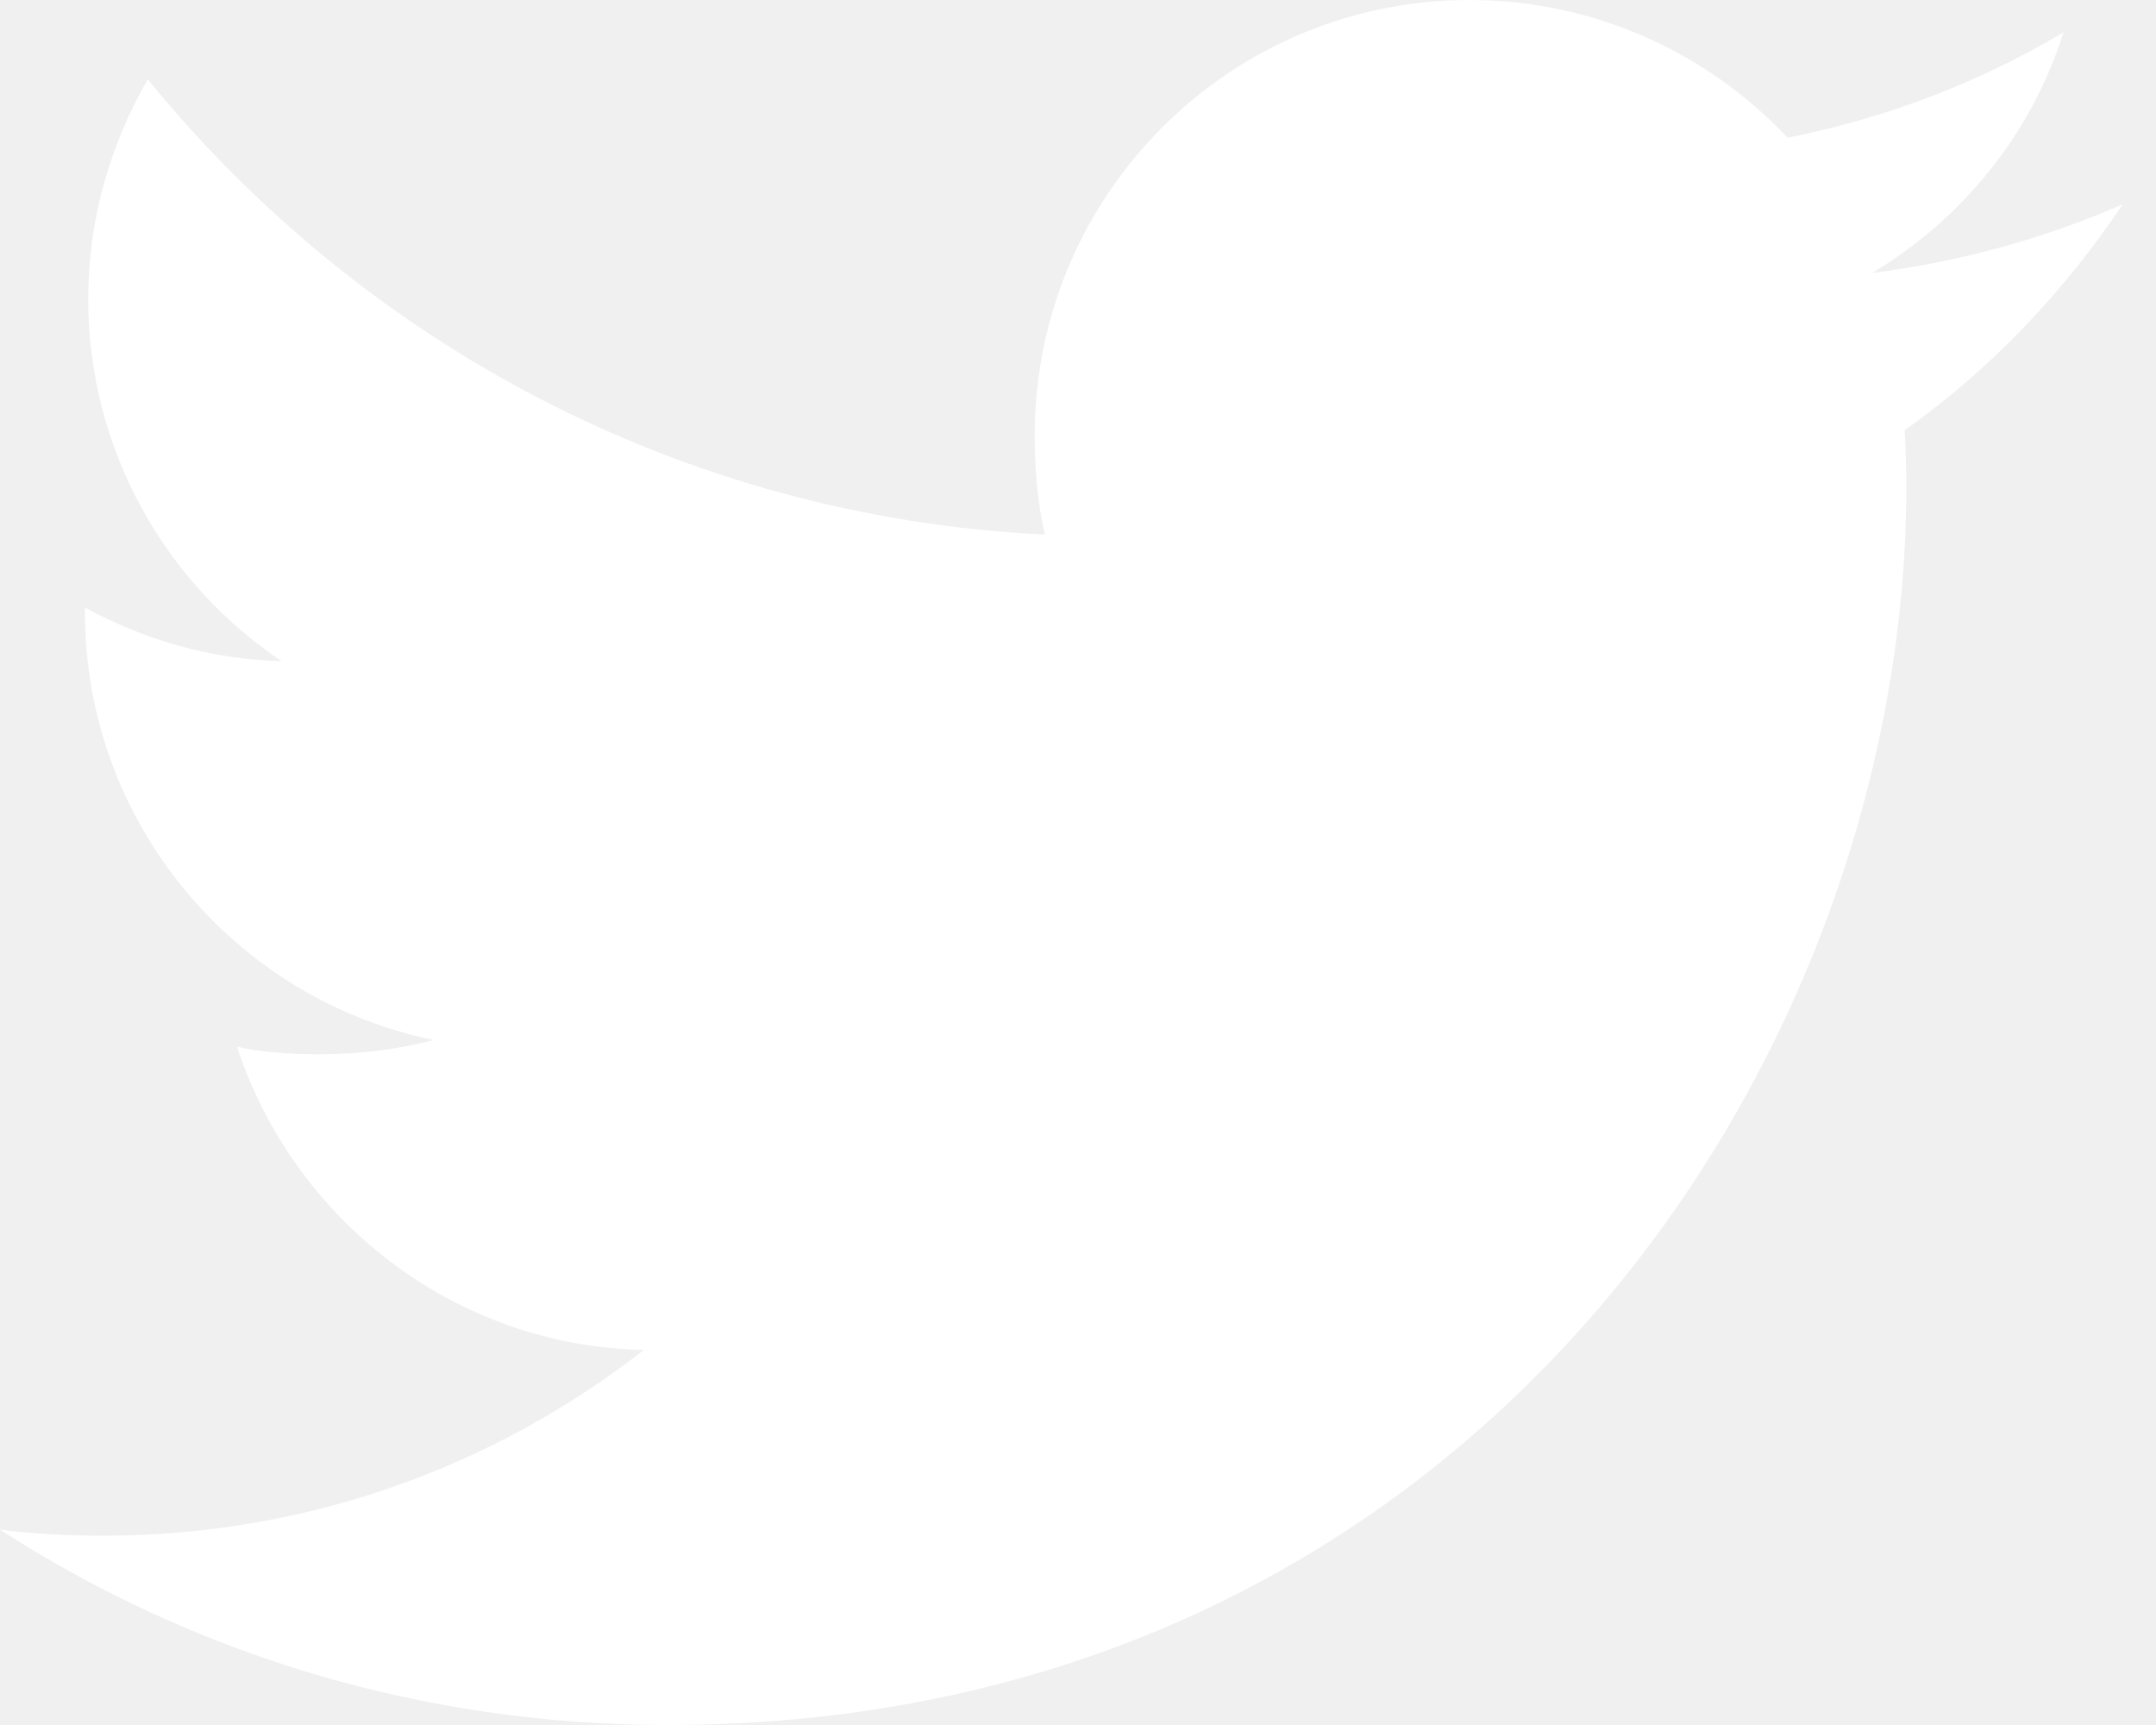
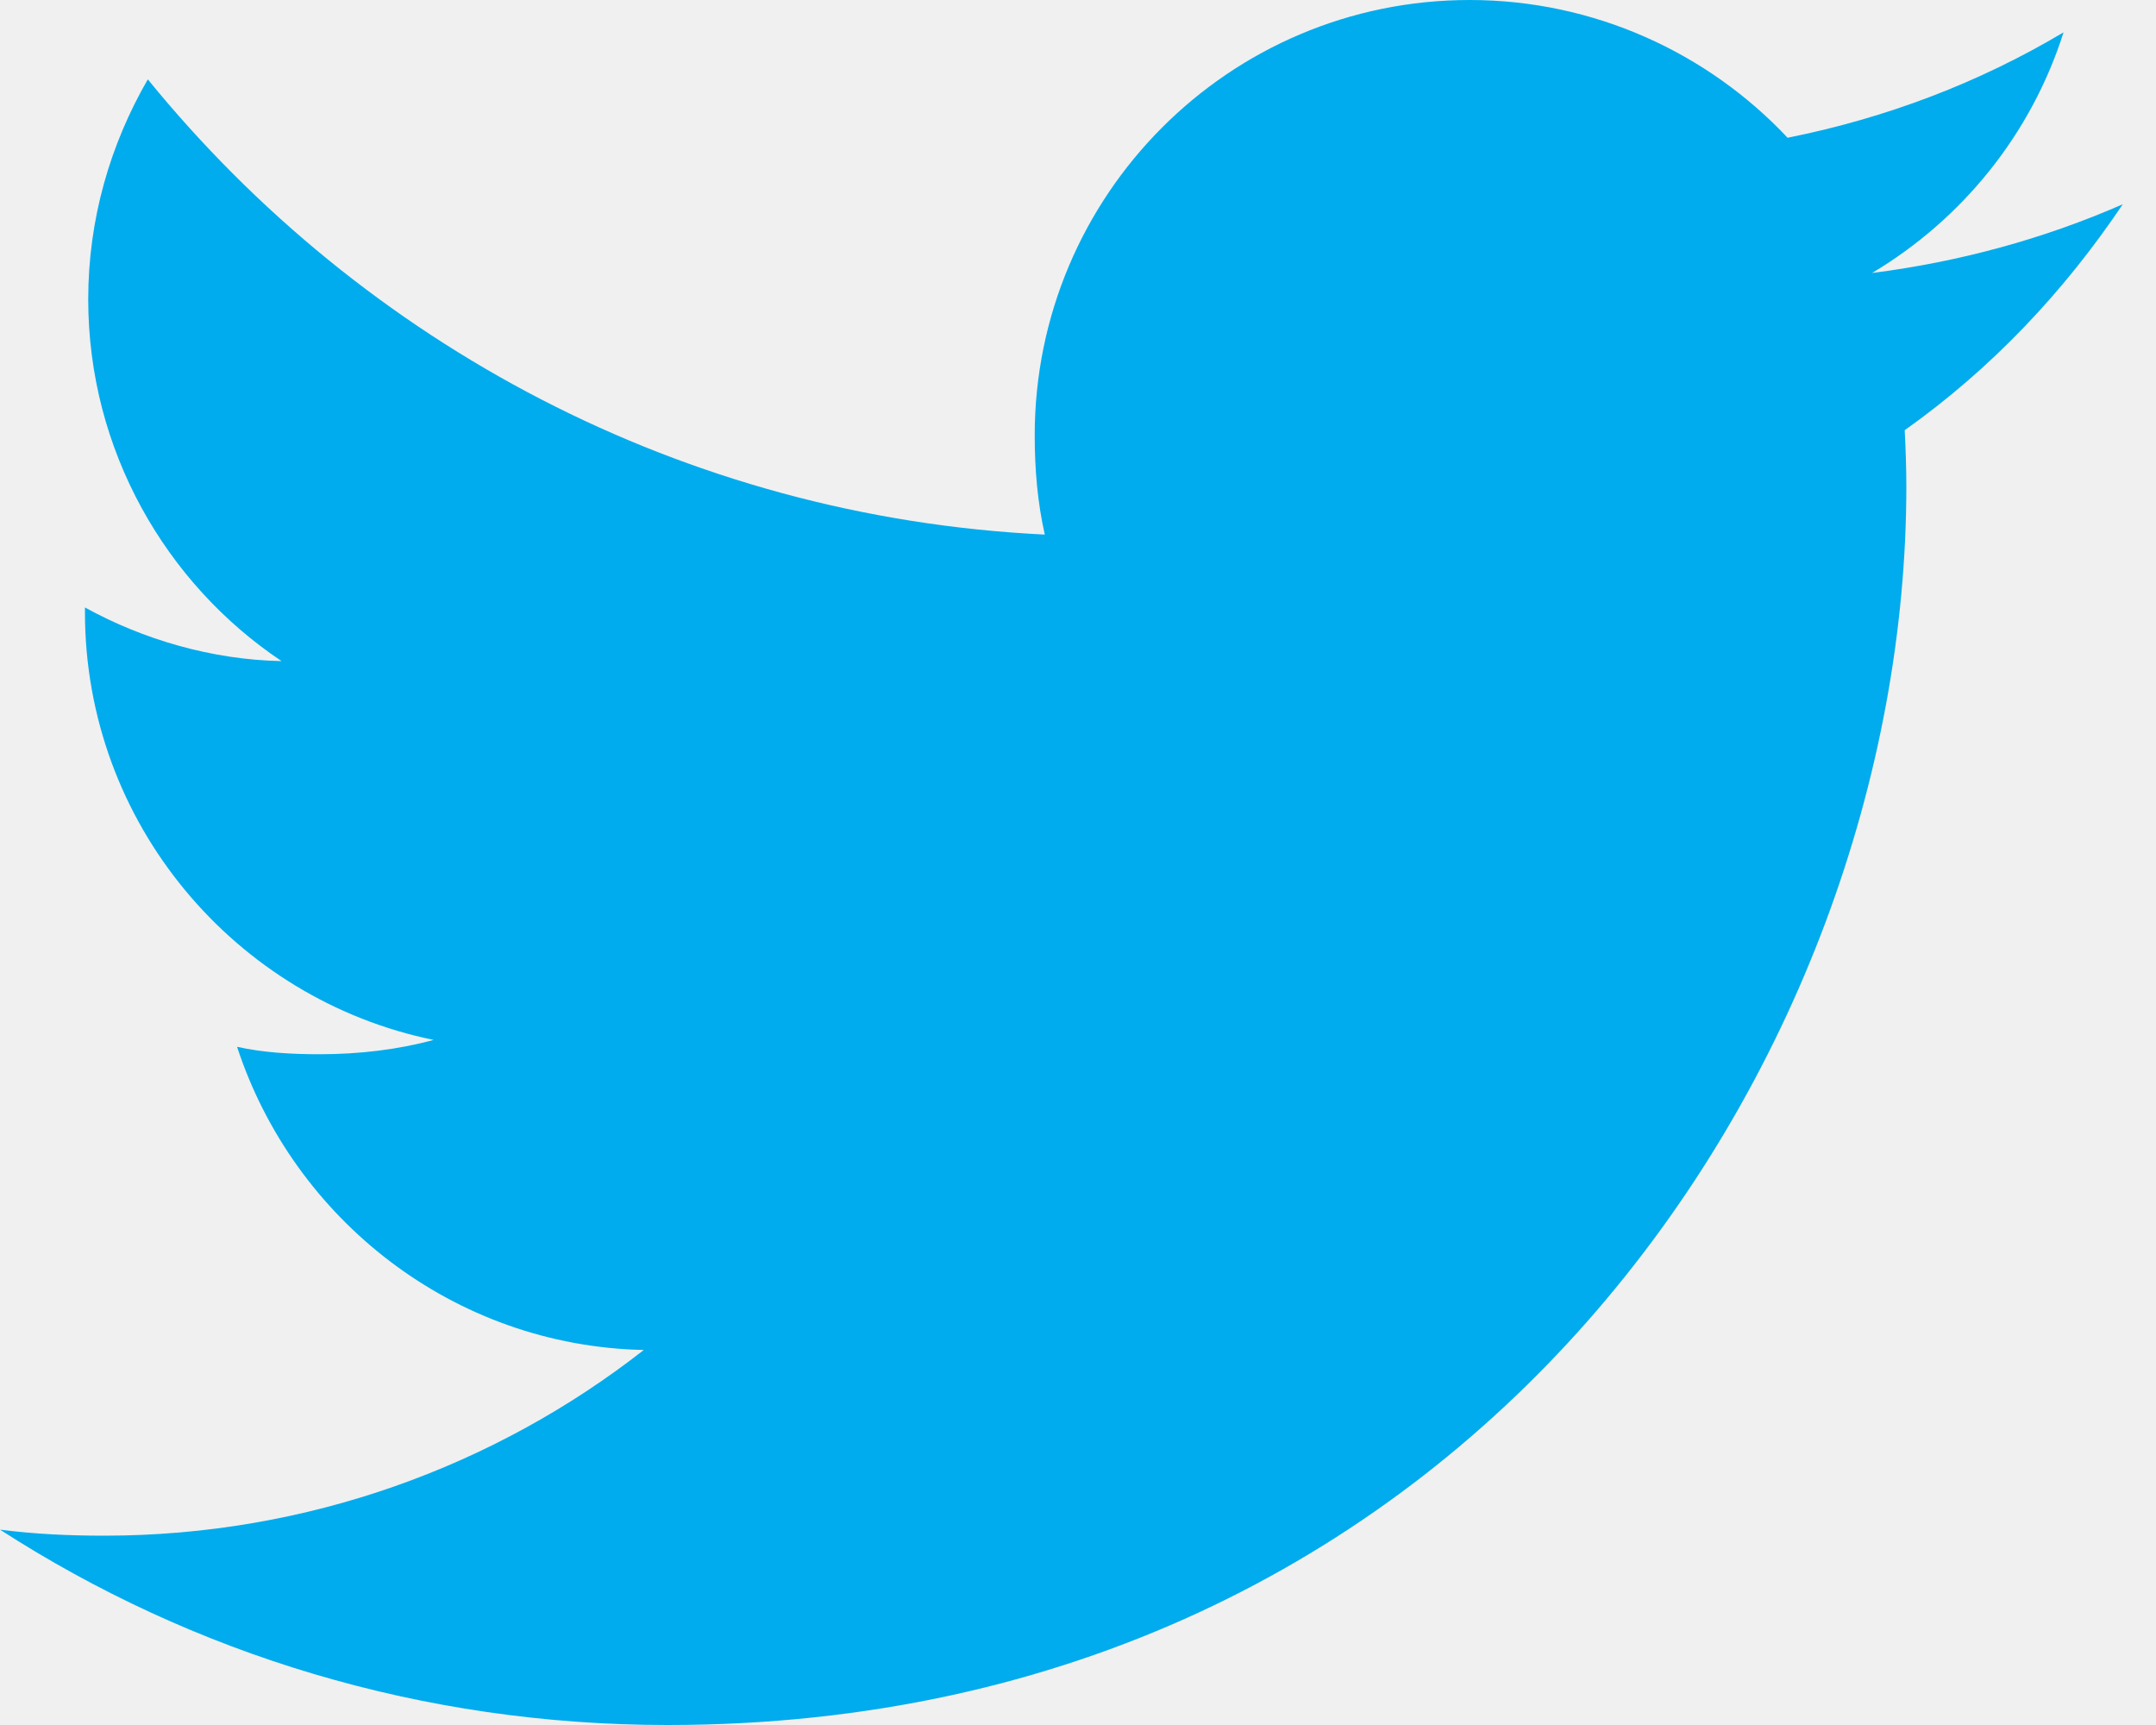
<svg xmlns="http://www.w3.org/2000/svg" width="25px" height="20px" viewBox="0 0 25 20" version="1.1">
  <g id="Page-1" stroke="none" stroke-width="1" fill="none" fill-rule="evenodd">
-     <g id="listing-descriptionPage" transform="translate(-128, -480)" fill="#ffffff" fill-rule="nonzero">
+     <g id="listing-descriptionPage" transform="translate(-128, -480)" fill="#00ACED" fill-rule="nonzero">
      <g id="share-section" transform="translate(21, 453)">
        <g id="share-twitter" transform="translate(89, 17)">
          <path d="M42.615,12.368 C41.7,12.769 40.725,13.035 39.708,13.165 C40.754,12.54 41.552,11.558 41.928,10.375 C40.952,10.957 39.875,11.368 38.728,11.597 C37.802,10.611 36.482,10 35.042,10 C32.248,10 29.998,12.268 29.998,15.048 C29.998,15.448 30.032,15.832 30.115,16.198 C25.92,15.994 22.208,13.983 19.714,10.92 C19.278,11.675 19.023,12.54 19.023,13.471 C19.023,15.218 19.923,16.768 21.265,17.665 C20.454,17.649 19.658,17.414 18.985,17.043 C18.985,17.058 18.985,17.078 18.985,17.098 C18.985,19.551 20.734,21.588 23.028,22.057 C22.617,22.169 22.169,22.223 21.705,22.223 C21.382,22.223 21.055,22.205 20.749,22.137 C21.403,24.135 23.258,25.605 25.465,25.652 C23.748,26.995 21.568,27.805 19.208,27.805 C18.794,27.805 18.397,27.786 18,27.735 C20.235,29.177 22.885,30 25.742,30 C35.028,30 40.105,22.308 40.105,15.64 C40.105,15.417 40.097,15.202 40.086,14.988 C41.088,14.277 41.929,13.389 42.615,12.368 Z" id="Shape" />
        </g>
      </g>
    </g>
  </g>
</svg>
